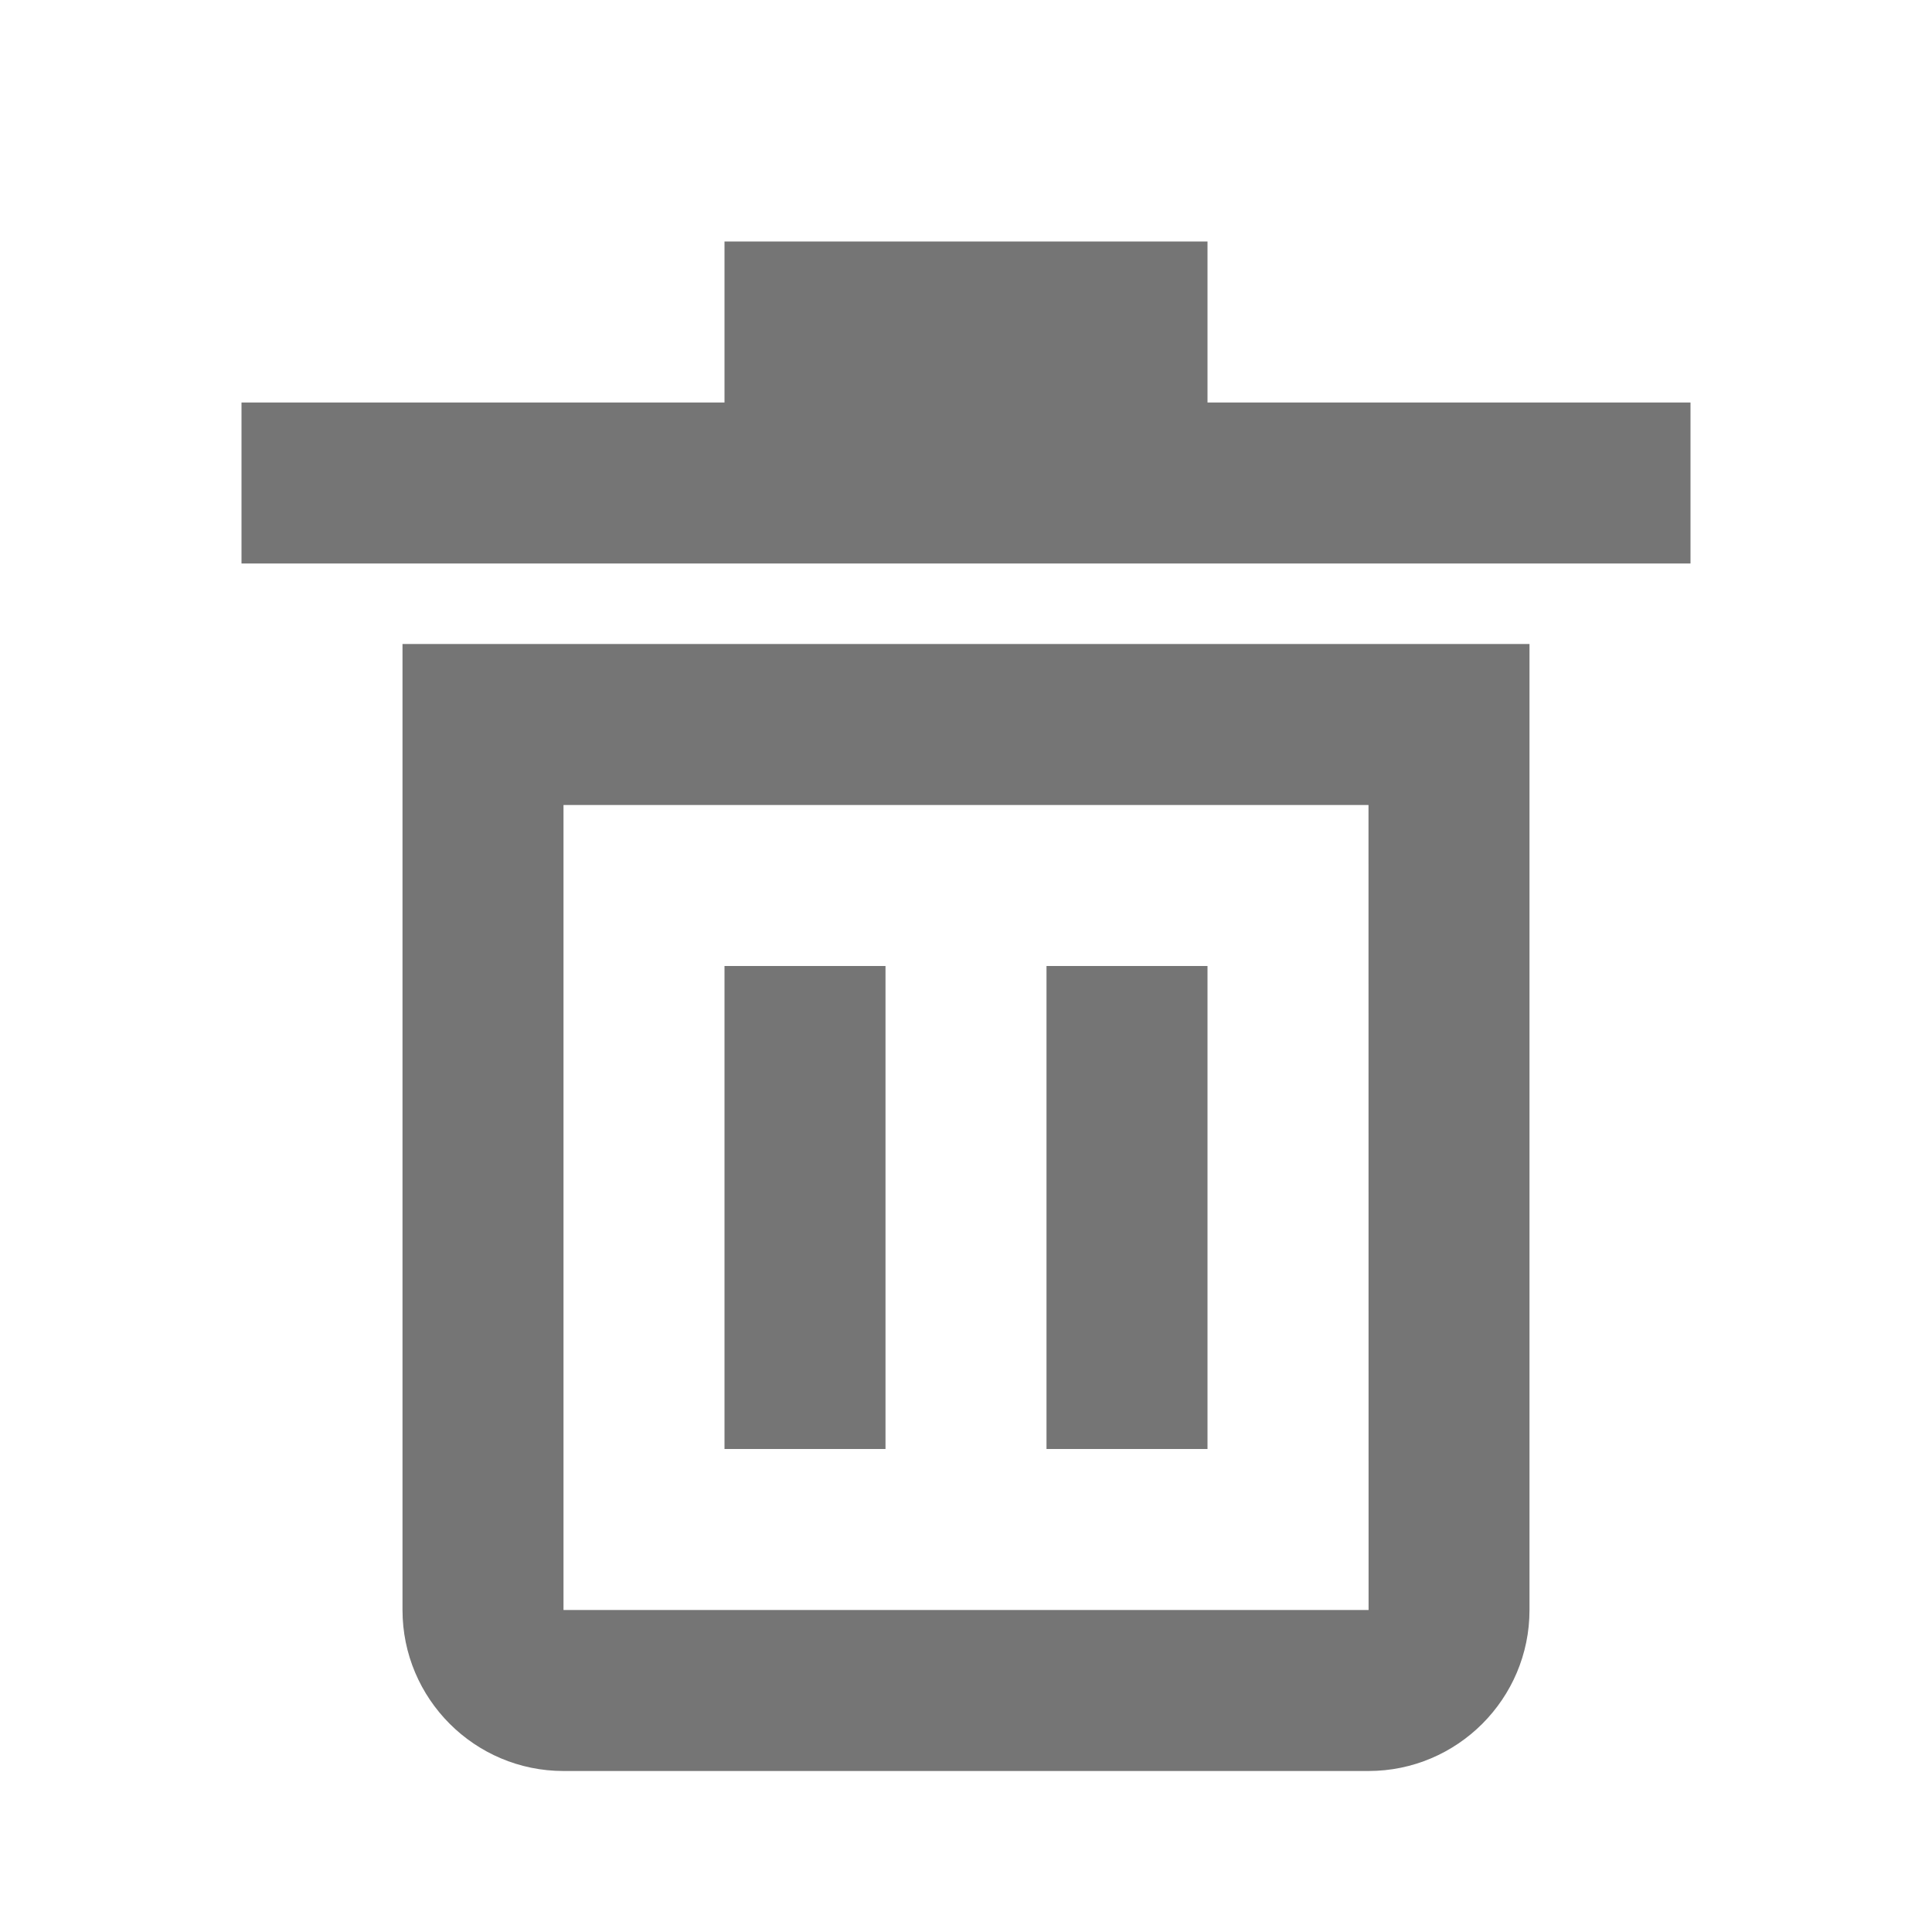
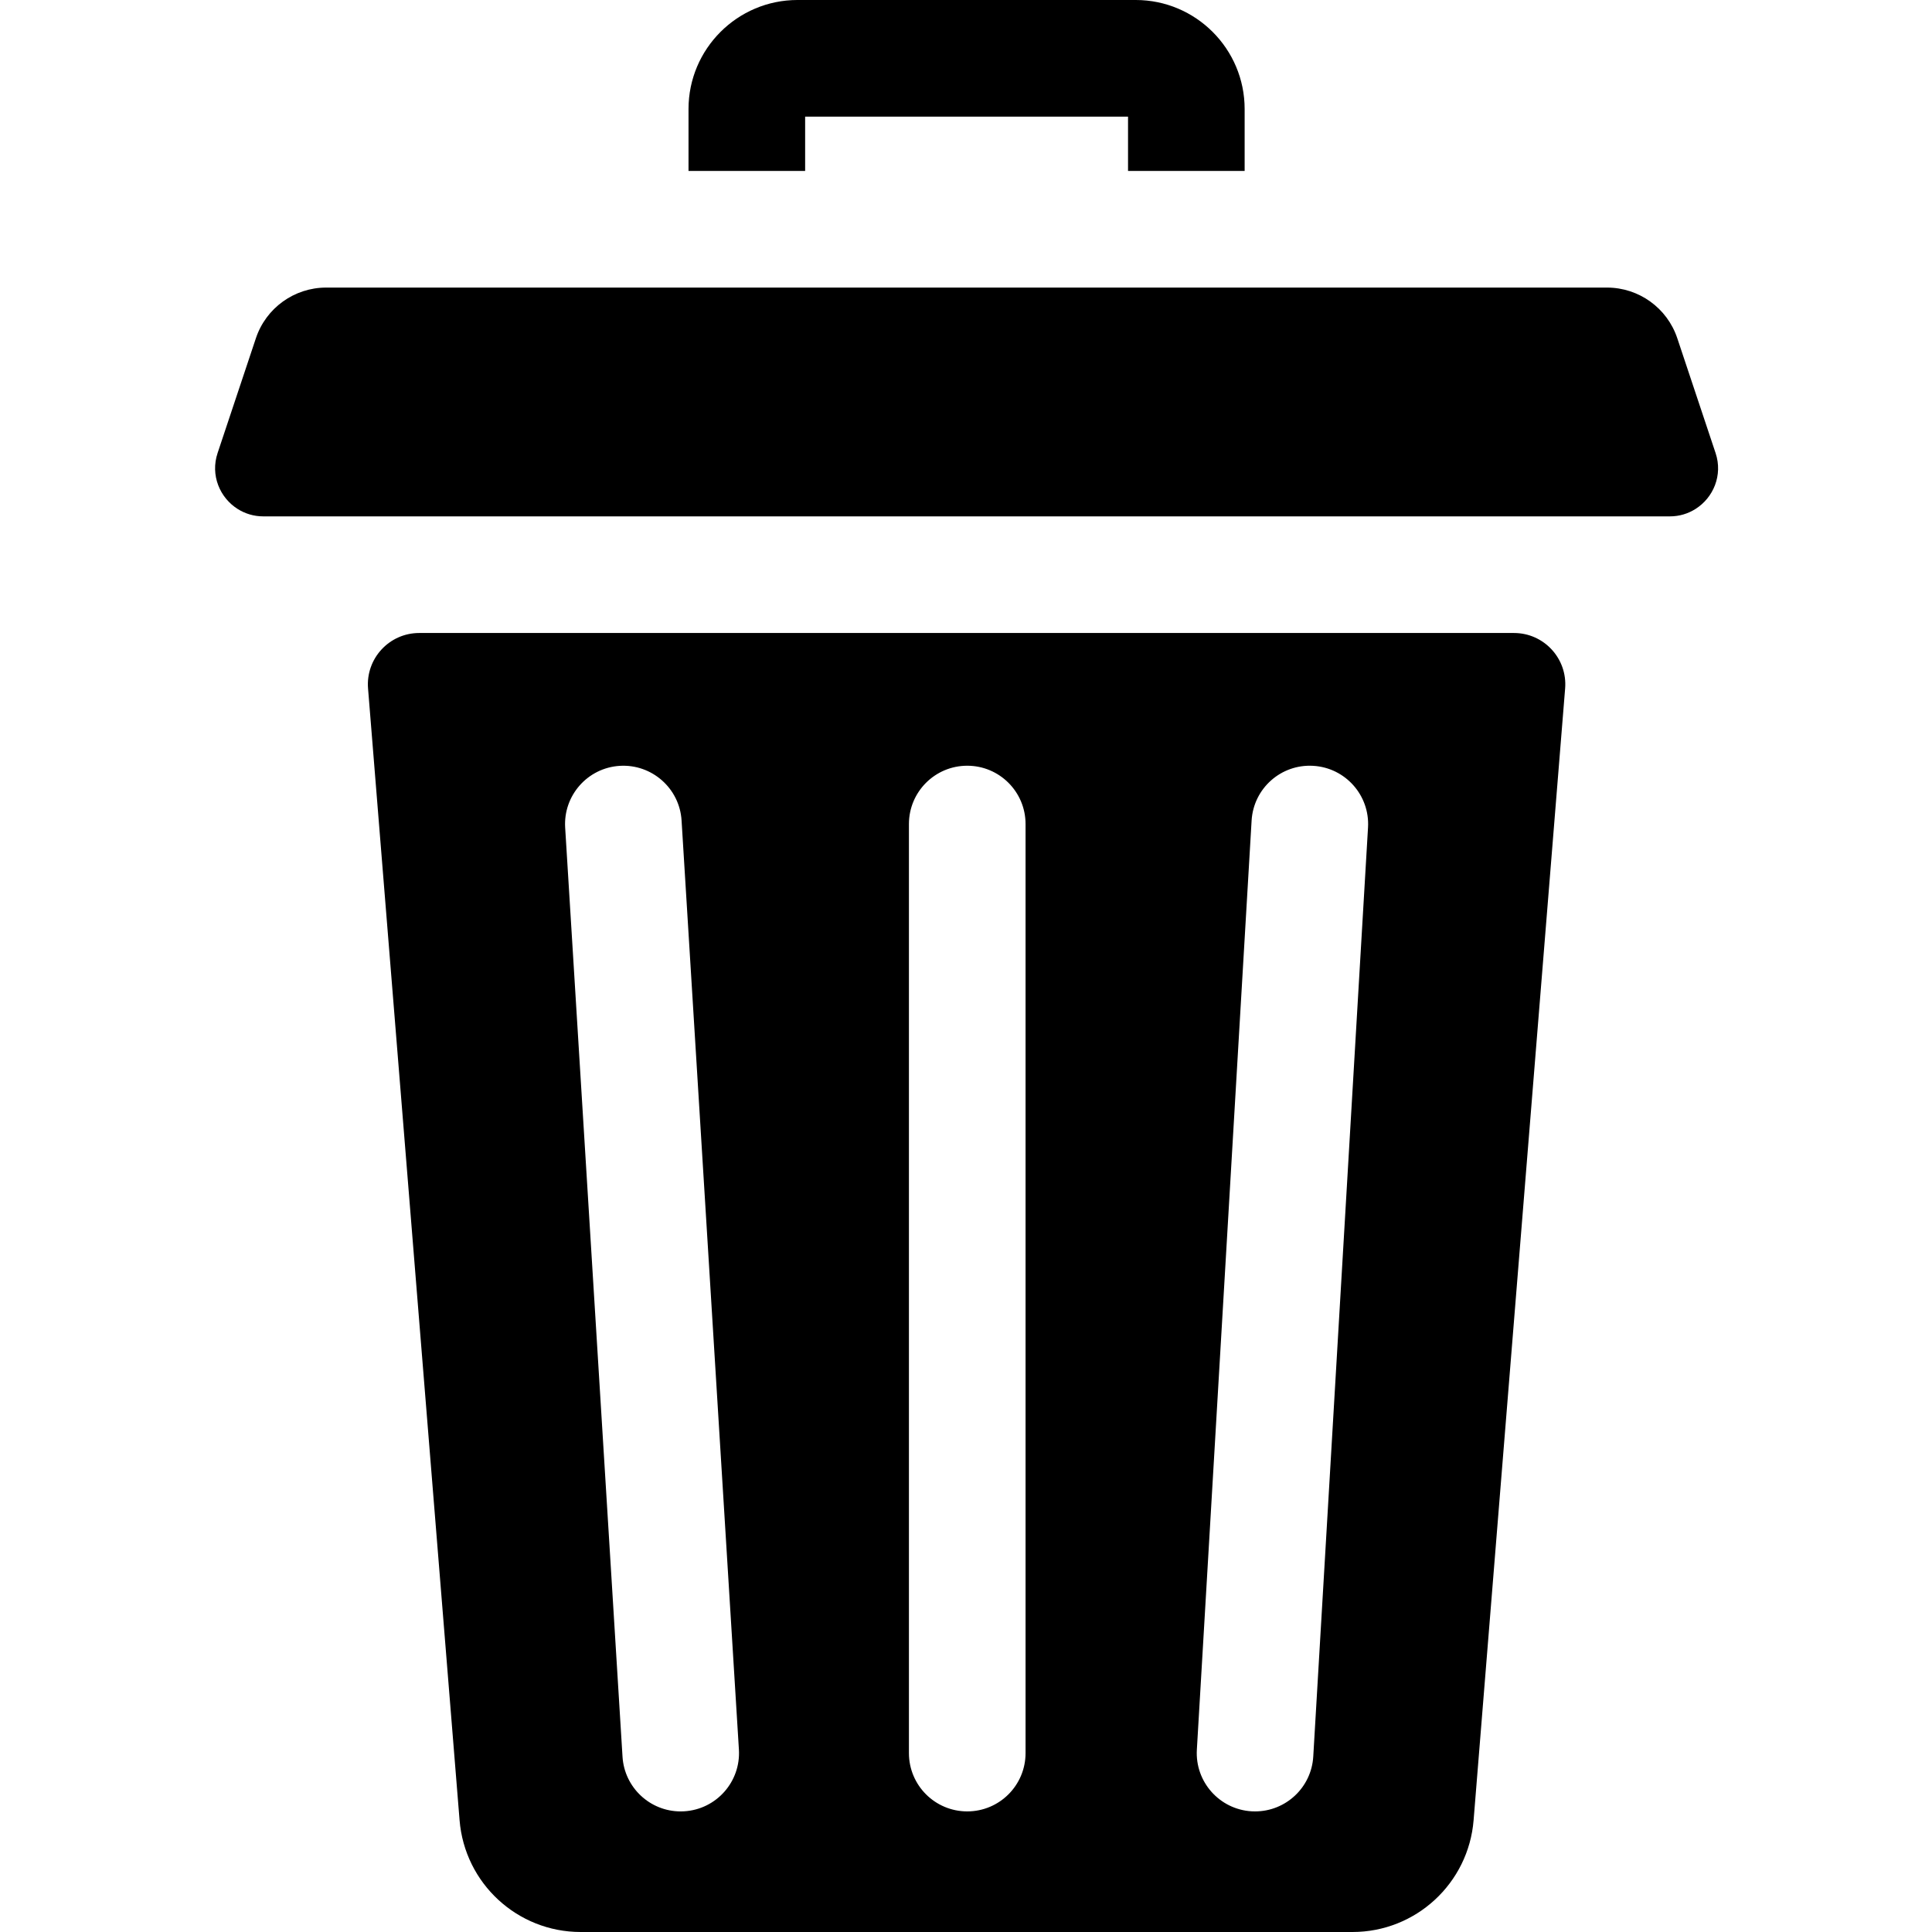
- <svg xmlns="http://www.w3.org/2000/svg" version="1.1" x="0px" y="0px" width="24px" height="24px" viewBox="0 0 24 24" enable-background="new 0 0 24 24" xml:space="preserve">
-   <g id="Frames-24px">
-     <rect fill="none" width="24" height="24" />
-   </g>
-   <g id="Outline">
-     <g>
-       <path fill="#757575" d="M5,20c0,1.103,0.897,2,2,2h10c1.103,0,2-0.897,2-2V8H5V20z M7,10h10l0.001,10H7V10z" />
-       <polygon fill="#757575" points="15,5 15,3 9,3 9,5 3,5 3,7 21,7 21,5   " />
-       <rect x="9" y="12" fill="#757575" width="2" height="6" />
-       <rect x="13" y="12" fill="#757575" width="2" height="6" />
-     </g>
-   </g>
+ <svg xmlns="http://www.w3.org/2000/svg" height="512pt" viewBox="-57 0 512 512" width="512pt">
+   <path d="m156.371 30.906h85.57v14.398h30.902v-16.414c.004-15.93-12.949-28.891-28.871-28.891h-89.633c-15.922 0-28.875 12.961-28.875 28.891v16.414h30.906zm0 0" />
+   <path d="m344.211 167.75h-290.109c-7.949 0-14.207 6.781-13.566 14.707l24.254 299.906c1.352 16.742 15.316 29.637 32.094 29.637h204.543c16.777 0 30.742-12.895 32.094-29.641l24.254-299.902c.645-7.926-5.613-14.707-13.562-14.707zm-219.863 312.262c-.324.02-.648.031-.969.031-8.102 0-14.902-6.309-15.406-14.504l-15.199-246.207c-.523-8.52 5.957-15.852 14.473-16.375 8.488-.516 15.852 5.949 16.375 14.473l15.195 246.207c.527 8.52-5.953 15.848-14.469 16.375zm90.434-15.422c0 8.531-6.918 15.449-15.453 15.449s-15.453-6.918-15.453-15.449v-246.211c0-8.535 6.918-15.453 15.453-15.453 8.531 0 15.453 6.918 15.453 15.453zm90.758-245.301-14.512 246.207c-.48 8.211-7.293 14.543-15.41 14.543-.305 0-.613-.008-.922-.023-8.52-.504-15.02-7.816-14.516-16.336l14.508-246.211c.5-8.52 7.789-15.02 16.332-14.516 8.52.5 15.02 7.816 14.52 16.336zm0 0" />
+   <path d="m397.648 120.062-10.148-30.422c-2.676-8.02-10.184-13.43-18.641-13.43h-339.41c-8.453 0-15.965 5.41-18.637 13.43l-10.148 30.422c-1.957 5.867.59 11.852 5.344 14.836 1.938 1.215 4.23 1.945 6.75 1.945h372.797c2.52 0 4.816-.73 6.75-1.949 4.754-2.984 7.301-8.969 5.344-14.832zm0 0" />
</svg>
